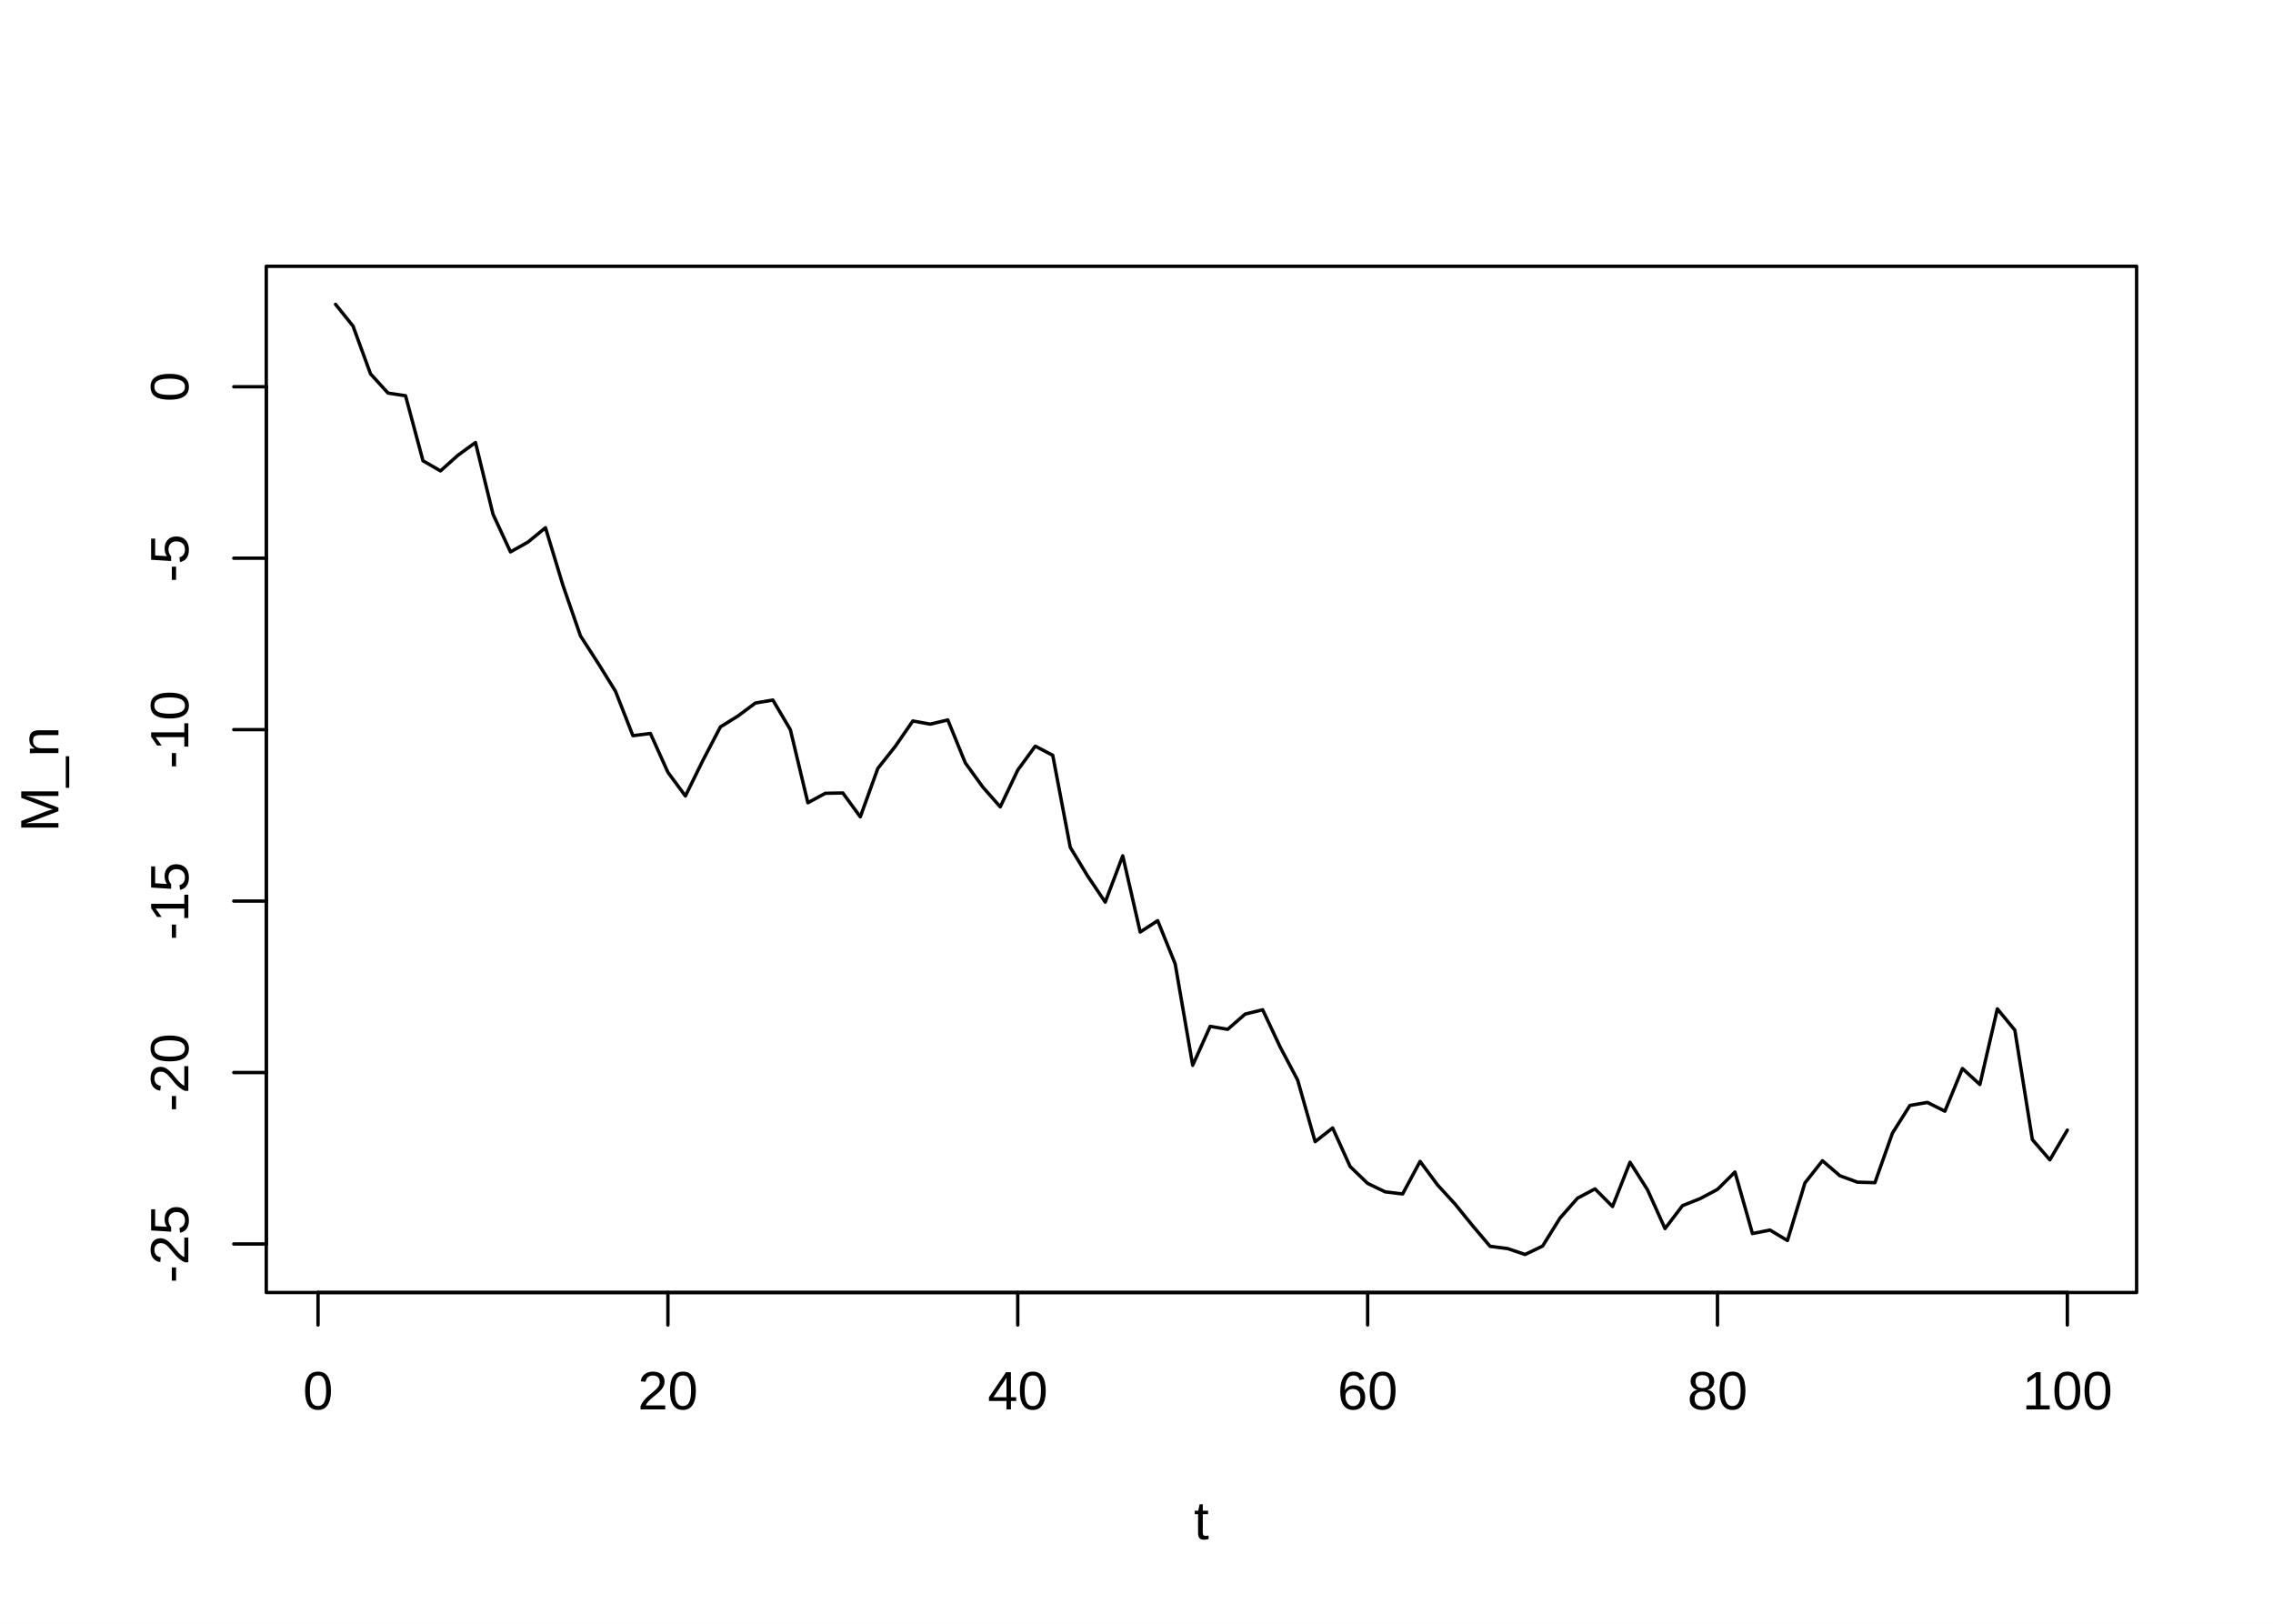
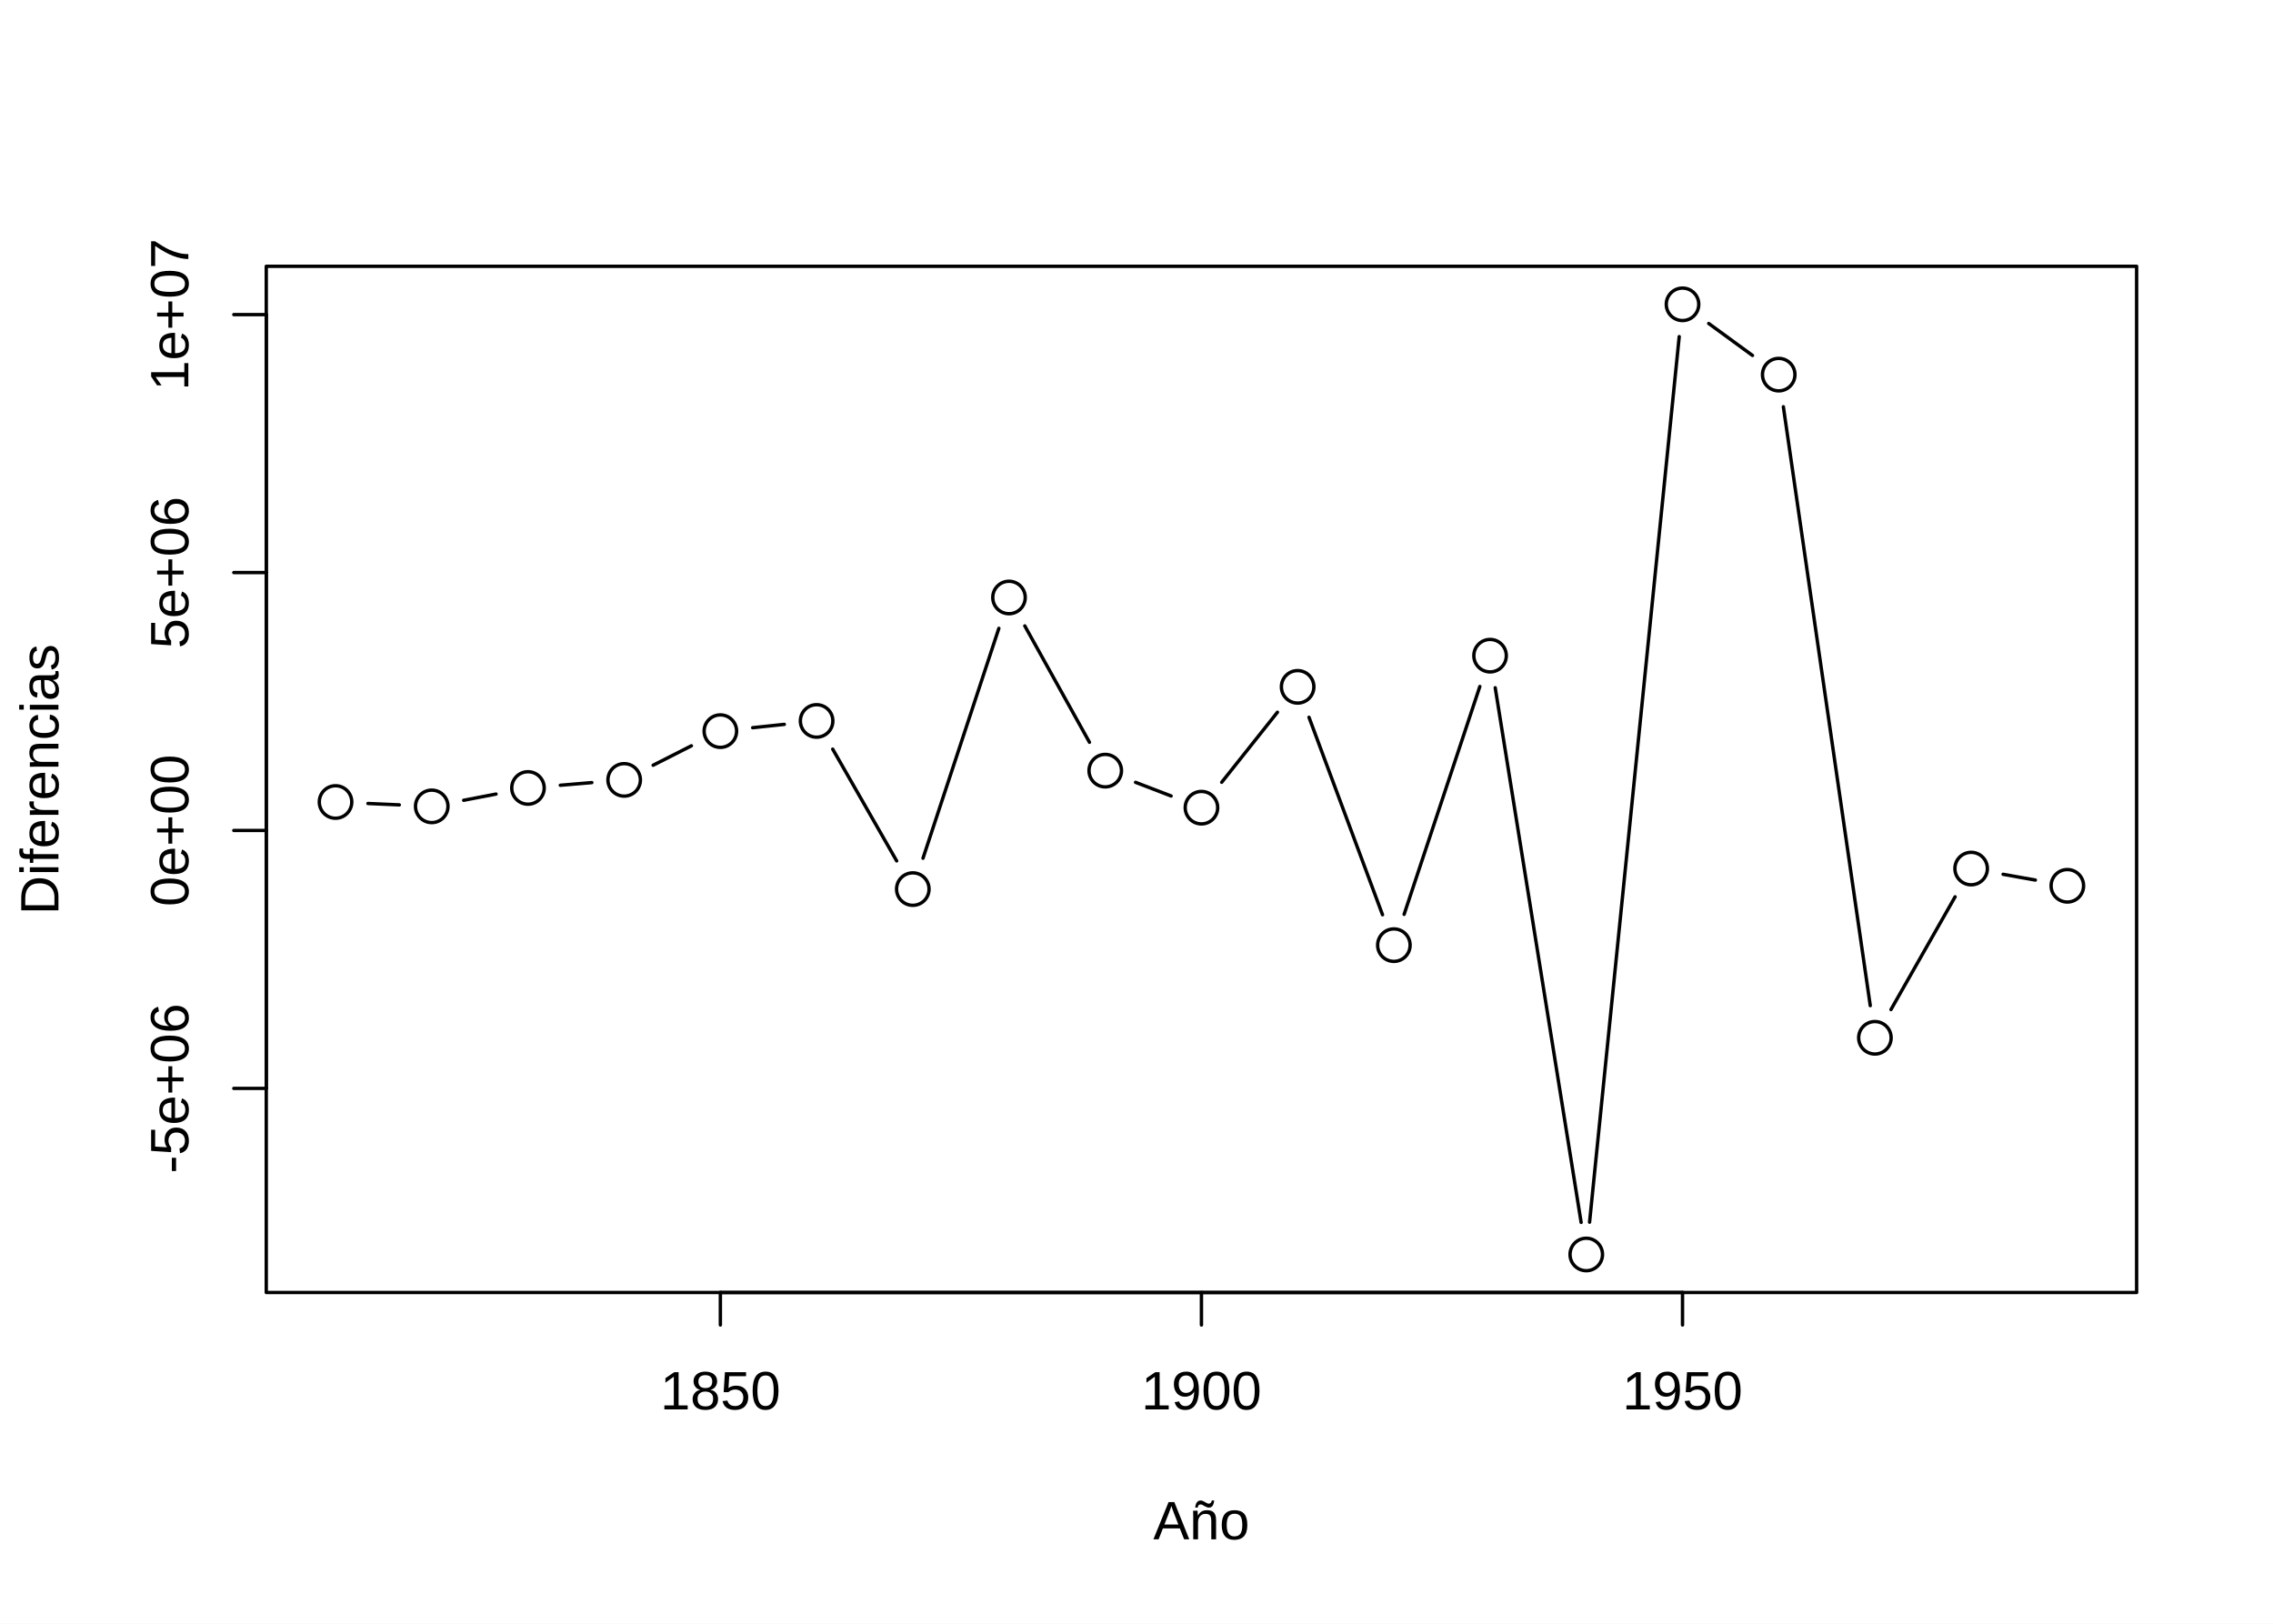
<svg xmlns="http://www.w3.org/2000/svg" viewBox="0 0 504.00 360.00">
  <defs>
    <style type="text/css">
    line, polyline, path, rect, circle {
      fill: none;
      stroke: #000000;
      stroke-linecap: round;
      stroke-linejoin: round;
      stroke-miterlimit: 10.00;
    }
  </style>
  </defs>
  <rect width="100%" height="100%" style="stroke: none; fill: #FFFFFF;" />
  <defs>
    <clipPath id="cpNTkuMDR8NDczLjc2fDI4Ni41Nnw1OS4wNA==">
      <rect x="59.04" y="59.04" width="414.72" height="227.52" />
    </clipPath>
  </defs>
-   <polyline points="74.40,67.47 78.28,72.30 82.16,82.89 86.04,87.15 89.92,87.74 93.79,102.16 97.67,104.40 101.55,100.93 105.43,98.11 109.31,113.99 113.19,122.36 117.07,120.18 120.95,117.00 124.82,129.76 128.70,140.96 132.58,146.98 136.46,153.23 140.34,163.11 144.22,162.62 148.10,171.23 151.98,176.48 155.85,168.60 159.73,161.17 163.61,158.76 167.49,155.87 171.37,155.21 175.25,161.78 179.13,177.98 183.01,175.88 186.88,175.81 190.76,181.10 194.64,170.37 198.52,165.47 202.40,159.85 206.28,160.55 210.16,159.62 214.04,169.14 217.92,174.50 221.79,178.89 225.67,170.74 229.55,165.43 233.43,167.46 237.31,187.86 241.19,194.26 245.07,200.01 248.95,189.74 252.82,206.64 256.70,204.12 260.58,213.71 264.46,236.19 268.34,227.55 272.22,228.21 276.10,224.83 279.98,223.88 283.85,232.12 287.73,239.45 291.61,253.12 295.49,250.08 299.37,258.63 303.25,262.37 307.13,264.24 311.01,264.71 314.88,257.50 318.76,262.72 322.64,266.96 326.52,271.74 330.40,276.32 334.28,276.82 338.16,278.13 342.04,276.27 345.92,270.04 349.79,265.65 353.67,263.59 357.55,267.50 361.43,257.68 365.31,263.79 369.19,272.39 373.07,267.30 376.95,265.76 380.82,263.71 384.70,259.85 388.58,273.49 392.46,272.72 396.34,275.04 400.22,262.26 404.10,257.35 407.98,260.68 411.85,262.10 415.73,262.21 419.61,251.24 423.49,245.09 427.37,244.42 431.25,246.36 435.13,236.90 439.01,240.44 442.88,223.68 446.76,228.39 450.64,252.66 454.52,257.15 458.40,250.56 " style="stroke-width: 0.75;" clip-path="url(#cpNTkuMDR8NDczLjc2fDI4Ni41Nnw1OS4wNA==)" />
+   <line x1="81.59" y1="178.14" x2="88.54" y2="178.45" style="stroke-width: 0.75;" clip-path="url(#cpNTkuMDR8NDczLjc2fDI4Ni41Nnw1OS4wNA==)" />
+   <line x1="102.81" y1="177.43" x2="109.99" y2="176.05" style="stroke-width: 0.75;" clip-path="url(#cpNTkuMDR8NDczLjc2fDI4Ni41Nnw1OS4wNA==)" />
+   <line x1="124.24" y1="174.10" x2="131.23" y2="173.51" style="stroke-width: 0.75;" clip-path="url(#cpNTkuMDR8NDczLjc2fDI4Ni41Nnw1OS4wNA==)" />
+   <line x1="144.82" y1="169.66" x2="153.31" y2="165.35" style="stroke-width: 0.75;" clip-path="url(#cpNTkuMDR8NDczLjc2fDI4Ni41Nnw1OS4wNA==)" />
+   <line x1="166.89" y1="161.34" x2="173.91" y2="160.60" style="stroke-width: 0.75;" clip-path="url(#cpNTkuMDR8NDczLjc2fDI4Ni41Nnw1OS4wNA==)" />
+   <line x1="184.64" y1="166.09" x2="198.82" y2="190.87" style="stroke-width: 0.75;" clip-path="url(#cpNTkuMDR8NDczLjc2fDI4Ni41Nnw1OS4wNA==)" />
+   <line x1="204.66" y1="190.28" x2="221.48" y2="139.31" style="stroke-width: 0.75;" clip-path="url(#cpNTkuMDR8NDczLjc2fDI4Ni41Nnw1OS4wNA==)" />
+   <line x1="227.23" y1="138.77" x2="241.57" y2="164.57" style="stroke-width: 0.75;" clip-path="url(#cpNTkuMDR8NDczLjc2fDI4Ni41Nnw1OS4wNA==)" />
+   <line x1="251.79" y1="173.45" x2="259.68" y2="176.48" style="stroke-width: 0.75;" clip-path="url(#cpNTkuMDR8NDczLjc2fDI4Ni41Nnw1OS4wNA==)" />
+   <line x1="270.89" y1="173.44" x2="283.25" y2="157.91" style="stroke-width: 0.75;" clip-path="url(#cpNTkuMDR8NDczLjc2fDI4Ni41Nnw1OS4wNA==)" />
+   <line x1="290.25" y1="159.03" x2="306.55" y2="202.81" style="stroke-width: 0.75;" clip-path="url(#cpNTkuMDR8NDczLjc2fDI4Ni41Nnw1OS4wNA==)" />
+   <line x1="311.34" y1="202.72" x2="328.13" y2="152.20" style="stroke-width: 0.75;" clip-path="url(#cpNTkuMDR8NDczLjc2fDI4Ni41Nnw1OS4wNA==)" />
+   <line x1="331.54" y1="152.48" x2="350.59" y2="271.02" style="stroke-width: 0.75;" clip-path="url(#cpNTkuMDR8NDczLjc2fDI4Ni41Nnw1OS4wNA==)" />
+   <line x1="352.46" y1="270.97" x2="372.34" y2="74.63" style="stroke-width: 0.75;" clip-path="url(#cpNTkuMDR8NDczLjc2fDI4Ni41Nnw1OS4wNA==)" />
+   <line x1="378.88" y1="71.72" x2="388.59" y2="78.81" style="stroke-width: 0.75;" clip-path="url(#cpNTkuMDR8NDczLjc2fDI4Ni41Nnw1OS4wNA==)" />
+   <line x1="395.43" y1="90.18" x2="414.70" y2="222.96" style="stroke-width: 0.75;" clip-path="url(#cpNTkuMDR8NDczLjc2fDI4Ni41Nnw1OS4wNA==)" />
+   <line x1="419.29" y1="223.83" x2="433.51" y2="198.83" style="stroke-width: 0.75;" clip-path="url(#cpNTkuMDR8NDczLjc2fDI4Ni41Nnw1OS4wNA==)" />
+   <line x1="444.15" y1="193.84" x2="451.31" y2="195.12" style="stroke-width: 0.75;" clip-path="url(#cpNTkuMDR8NDczLjc2fDI4Ni41Nnw1OS4wNA==)" />
+   <circle cx="74.40" cy="177.81" r="2.70pt" style="stroke-width: 0.75;" clip-path="url(#cpNTkuMDR8NDczLjc2fDI4Ni41Nnw1OS4wNA==)" />
+   <circle cx="95.73" cy="178.78" r="2.70pt" style="stroke-width: 0.75;" clip-path="url(#cpNTkuMDR8NDczLjc2fDI4Ni41Nnw1OS4wNA==)" />
+   <circle cx="117.07" cy="174.70" r="2.70pt" style="stroke-width: 0.75;" clip-path="url(#cpNTkuMDR8NDczLjc2fDI4Ni41Nnw1OS4wNA==)" />
+   <circle cx="138.40" cy="172.91" r="2.70pt" style="stroke-width: 0.75;" clip-path="url(#cpNTkuMDR8NDczLjc2fDI4Ni41Nnw1OS4wNA==)" />
+   <circle cx="159.73" cy="162.10" r="2.70pt" style="stroke-width: 0.75;" clip-path="url(#cpNTkuMDR8NDczLjc2fDI4Ni41Nnw1OS4wNA==)" />
+   <circle cx="181.07" cy="159.84" r="2.70pt" style="stroke-width: 0.75;" clip-path="url(#cpNTkuMDR8NDczLjc2fDI4Ni41Nnw1OS4wNA==)" />
+   <circle cx="202.40" cy="197.12" r="2.70pt" style="stroke-width: 0.75;" clip-path="url(#cpNTkuMDR8NDczLjc2fDI4Ni41Nnw1OS4wNA==)" />
+   <circle cx="223.73" cy="132.47" r="2.70pt" style="stroke-width: 0.75;" clip-path="url(#cpNTkuMDR8NDczLjc2fDI4Ni41Nnw1OS4wNA==)" />
+   <circle cx="245.07" cy="170.86" r="2.70pt" style="stroke-width: 0.75;" clip-path="url(#cpNTkuMDR8NDczLjc2fDI4Ni41Nnw1OS4wNA==)" />
+   <circle cx="266.40" cy="179.07" r="2.70pt" style="stroke-width: 0.75;" clip-path="url(#cpNTkuMDR8NDczLjc2fDI4Ni41Nnw1OS4wNA==)" />
+   <circle cx="287.73" cy="152.28" r="2.70pt" style="stroke-width: 0.75;" clip-path="url(#cpNTkuMDR8NDczLjc2fDI4Ni41Nnw1OS4wNA==)" />
+   <circle cx="309.07" cy="209.55" r="2.70pt" style="stroke-width: 0.75;" clip-path="url(#cpNTkuMDR8NDczLjc2fDI4Ni41Nnw1OS4wNA==)" />
+   <circle cx="330.40" cy="145.37" r="2.70pt" style="stroke-width: 0.75;" clip-path="url(#cpNTkuMDR8NDczLjc2fDI4Ni41Nnw1OS4wNA==)" />
+   <circle cx="351.73" cy="278.13" r="2.70pt" style="stroke-width: 0.75;" clip-path="url(#cpNTkuMDR8NDczLjc2fDI4Ni41Nnw1OS4wNA==)" />
+   <circle cx="373.07" cy="67.47" r="2.70pt" style="stroke-width: 0.75;" clip-path="url(#cpNTkuMDR8NDczLjc2fDI4Ni41Nnw1OS4wNA==)" />
+   <circle cx="394.40" cy="83.06" r="2.70pt" style="stroke-width: 0.75;" clip-path="url(#cpNTkuMDR8NDczLjc2fDI4Ni41Nnw1OS4wNA==)" />
+   <circle cx="415.73" cy="230.09" r="2.70pt" style="stroke-width: 0.75;" clip-path="url(#cpNTkuMDR8NDczLjc2fDI4Ni41Nnw1OS4wNA==)" />
+   <circle cx="437.07" cy="192.57" r="2.70pt" style="stroke-width: 0.75;" clip-path="url(#cpNTkuMDR8NDczLjc2fDI4Ni41Nnw1OS4wNA==)" />
+   <circle cx="458.40" cy="196.39" r="2.70pt" style="stroke-width: 0.75;" clip-path="url(#cpNTkuMDR8NDczLjc2fDI4Ni41Nnw1OS4wNA==)" />
  <defs>
    <clipPath id="cpMHw1MDR8MzYwfDA=">
      <rect x="0.00" y="0.00" width="504.00" height="360.00" />
    </clipPath>
  </defs>
-   <line x1="70.52" y1="286.56" x2="458.40" y2="286.56" style="stroke-width: 0.75;" clip-path="url(#cpMHw1MDR8MzYwfDA=)" />
-   <line x1="70.52" y1="286.56" x2="70.52" y2="293.76" style="stroke-width: 0.75;" clip-path="url(#cpMHw1MDR8MzYwfDA=)" />
-   <line x1="148.10" y1="286.56" x2="148.10" y2="293.76" style="stroke-width: 0.75;" clip-path="url(#cpMHw1MDR8MzYwfDA=)" />
-   <line x1="225.67" y1="286.56" x2="225.67" y2="293.76" style="stroke-width: 0.75;" clip-path="url(#cpMHw1MDR8MzYwfDA=)" />
-   <line x1="303.25" y1="286.56" x2="303.25" y2="293.76" style="stroke-width: 0.75;" clip-path="url(#cpMHw1MDR8MzYwfDA=)" />
-   <line x1="380.82" y1="286.56" x2="380.82" y2="293.76" style="stroke-width: 0.75;" clip-path="url(#cpMHw1MDR8MzYwfDA=)" />
-   <line x1="458.40" y1="286.56" x2="458.40" y2="293.76" style="stroke-width: 0.75;" clip-path="url(#cpMHw1MDR8MzYwfDA=)" />
  <g clip-path="url(#cpMHw1MDR8MzYwfDA=)">
-     <text x="67.18" y="312.48" style="font-size: 12.00px; font-family: Arial;" textLength="6.67px" lengthAdjust="spacingAndGlyphs">0</text>
+     <text x="255.72" y="341.28" style="font-size: 12.00px; font-family: Arial;" textLength="21.35px" lengthAdjust="spacingAndGlyphs">Año</text>
  </g>
  <g clip-path="url(#cpMHw1MDR8MzYwfDA=)">
-     <text x="141.42" y="312.48" style="font-size: 12.00px; font-family: Arial;" textLength="13.35px" lengthAdjust="spacingAndGlyphs">20</text>
+     <text transform="translate(12.96,202.81) rotate(-90)" style="font-size: 12.00px; font-family: Arial;" textLength="60.02px" lengthAdjust="spacingAndGlyphs">Diferencias</text>
+   </g>
+   <line x1="159.73" y1="286.56" x2="373.07" y2="286.56" style="stroke-width: 0.75;" clip-path="url(#cpMHw1MDR8MzYwfDA=)" />
+   <line x1="159.73" y1="286.56" x2="159.73" y2="293.76" style="stroke-width: 0.75;" clip-path="url(#cpMHw1MDR8MzYwfDA=)" />
+   <line x1="266.40" y1="286.56" x2="266.40" y2="293.76" style="stroke-width: 0.75;" clip-path="url(#cpMHw1MDR8MzYwfDA=)" />
+   <line x1="373.07" y1="286.56" x2="373.07" y2="293.76" style="stroke-width: 0.75;" clip-path="url(#cpMHw1MDR8MzYwfDA=)" />
+   <g clip-path="url(#cpMHw1MDR8MzYwfDA=)">
+     <text x="146.39" y="312.48" style="font-size: 12.00px; font-family: Arial;" textLength="26.70px" lengthAdjust="spacingAndGlyphs">1850</text>
  </g>
  <g clip-path="url(#cpMHw1MDR8MzYwfDA=)">
-     <text x="219.00" y="312.48" style="font-size: 12.00px; font-family: Arial;" textLength="13.35px" lengthAdjust="spacingAndGlyphs">40</text>
+     <text x="253.05" y="312.48" style="font-size: 12.00px; font-family: Arial;" textLength="26.70px" lengthAdjust="spacingAndGlyphs">1900</text>
  </g>
  <g clip-path="url(#cpMHw1MDR8MzYwfDA=)">
-     <text x="296.57" y="312.48" style="font-size: 12.00px; font-family: Arial;" textLength="13.35px" lengthAdjust="spacingAndGlyphs">60</text>
+     <text x="359.72" y="312.48" style="font-size: 12.00px; font-family: Arial;" textLength="26.70px" lengthAdjust="spacingAndGlyphs">1950</text>
+   </g>
+   <line x1="59.04" y1="241.31" x2="59.04" y2="69.75" style="stroke-width: 0.75;" clip-path="url(#cpMHw1MDR8MzYwfDA=)" />
+   <line x1="59.04" y1="241.31" x2="51.84" y2="241.31" style="stroke-width: 0.75;" clip-path="url(#cpMHw1MDR8MzYwfDA=)" />
+   <line x1="59.04" y1="184.12" x2="51.84" y2="184.12" style="stroke-width: 0.75;" clip-path="url(#cpMHw1MDR8MzYwfDA=)" />
+   <line x1="59.04" y1="126.94" x2="51.84" y2="126.94" style="stroke-width: 0.75;" clip-path="url(#cpMHw1MDR8MzYwfDA=)" />
+   <line x1="59.04" y1="69.75" x2="51.84" y2="69.75" style="stroke-width: 0.75;" clip-path="url(#cpMHw1MDR8MzYwfDA=)" />
+   <g clip-path="url(#cpMHw1MDR8MzYwfDA=)">
+     <text transform="translate(41.76,260.16) rotate(-90)" style="font-size: 12.00px; font-family: Arial;" textLength="37.70px" lengthAdjust="spacingAndGlyphs">-5e+06</text>
  </g>
  <g clip-path="url(#cpMHw1MDR8MzYwfDA=)">
-     <text x="374.15" y="312.48" style="font-size: 12.00px; font-family: Arial;" textLength="13.35px" lengthAdjust="spacingAndGlyphs">80</text>
+     <text transform="translate(41.76,200.98) rotate(-90)" style="font-size: 12.00px; font-family: Arial;" textLength="33.70px" lengthAdjust="spacingAndGlyphs">0e+00</text>
  </g>
  <g clip-path="url(#cpMHw1MDR8MzYwfDA=)">
-     <text x="448.39" y="312.48" style="font-size: 12.00px; font-family: Arial;" textLength="20.02px" lengthAdjust="spacingAndGlyphs">100</text>
-   </g>
-   <line x1="59.04" y1="275.80" x2="59.04" y2="85.75" style="stroke-width: 0.75;" clip-path="url(#cpMHw1MDR8MzYwfDA=)" />
-   <line x1="59.04" y1="275.80" x2="51.84" y2="275.80" style="stroke-width: 0.75;" clip-path="url(#cpMHw1MDR8MzYwfDA=)" />
-   <line x1="59.04" y1="237.79" x2="51.84" y2="237.79" style="stroke-width: 0.75;" clip-path="url(#cpMHw1MDR8MzYwfDA=)" />
-   <line x1="59.04" y1="199.78" x2="51.84" y2="199.78" style="stroke-width: 0.75;" clip-path="url(#cpMHw1MDR8MzYwfDA=)" />
-   <line x1="59.04" y1="161.77" x2="51.84" y2="161.77" style="stroke-width: 0.75;" clip-path="url(#cpMHw1MDR8MzYwfDA=)" />
-   <line x1="59.04" y1="123.76" x2="51.84" y2="123.76" style="stroke-width: 0.75;" clip-path="url(#cpMHw1MDR8MzYwfDA=)" />
-   <line x1="59.04" y1="85.75" x2="51.84" y2="85.75" style="stroke-width: 0.75;" clip-path="url(#cpMHw1MDR8MzYwfDA=)" />
-   <g clip-path="url(#cpMHw1MDR8MzYwfDA=)">
-     <text transform="translate(41.76,284.47) rotate(-90)" style="font-size: 12.00px; font-family: Arial;" textLength="17.34px" lengthAdjust="spacingAndGlyphs">-25</text>
+     <text transform="translate(41.76,143.79) rotate(-90)" style="font-size: 12.00px; font-family: Arial;" textLength="33.70px" lengthAdjust="spacingAndGlyphs">5e+06</text>
  </g>
  <g clip-path="url(#cpMHw1MDR8MzYwfDA=)">
-     <text transform="translate(41.76,246.46) rotate(-90)" style="font-size: 12.00px; font-family: Arial;" textLength="17.34px" lengthAdjust="spacingAndGlyphs">-20</text>
-   </g>
-   <g clip-path="url(#cpMHw1MDR8MzYwfDA=)">
-     <text transform="translate(41.76,208.45) rotate(-90)" style="font-size: 12.00px; font-family: Arial;" textLength="17.34px" lengthAdjust="spacingAndGlyphs">-15</text>
-   </g>
-   <g clip-path="url(#cpMHw1MDR8MzYwfDA=)">
-     <text transform="translate(41.76,170.44) rotate(-90)" style="font-size: 12.00px; font-family: Arial;" textLength="17.34px" lengthAdjust="spacingAndGlyphs">-10</text>
-   </g>
-   <g clip-path="url(#cpMHw1MDR8MzYwfDA=)">
-     <text transform="translate(41.76,129.10) rotate(-90)" style="font-size: 12.00px; font-family: Arial;" textLength="10.67px" lengthAdjust="spacingAndGlyphs">-5</text>
-   </g>
-   <g clip-path="url(#cpMHw1MDR8MzYwfDA=)">
-     <text transform="translate(41.76,89.09) rotate(-90)" style="font-size: 12.00px; font-family: Arial;" textLength="6.67px" lengthAdjust="spacingAndGlyphs">0</text>
+     <text transform="translate(41.76,86.60) rotate(-90)" style="font-size: 12.00px; font-family: Arial;" textLength="33.70px" lengthAdjust="spacingAndGlyphs">1e+07</text>
  </g>
  <polyline points="59.04,286.56 473.76,286.56 473.76,59.04 59.04,59.04 59.04,286.56 " style="stroke-width: 0.75;" clip-path="url(#cpMHw1MDR8MzYwfDA=)" />
-   <g clip-path="url(#cpMHw1MDR8MzYwfDA=)">
-     <text x="264.73" y="341.28" style="font-size: 12.00px; font-family: Arial;" textLength="3.33px" lengthAdjust="spacingAndGlyphs">t</text>
-   </g>
-   <g clip-path="url(#cpMHw1MDR8MzYwfDA=)">
-     <text transform="translate(12.96,184.47) rotate(-90)" style="font-size: 12.00px; font-family: Arial;" textLength="23.34px" lengthAdjust="spacingAndGlyphs">M_n</text>
-   </g>
</svg>
